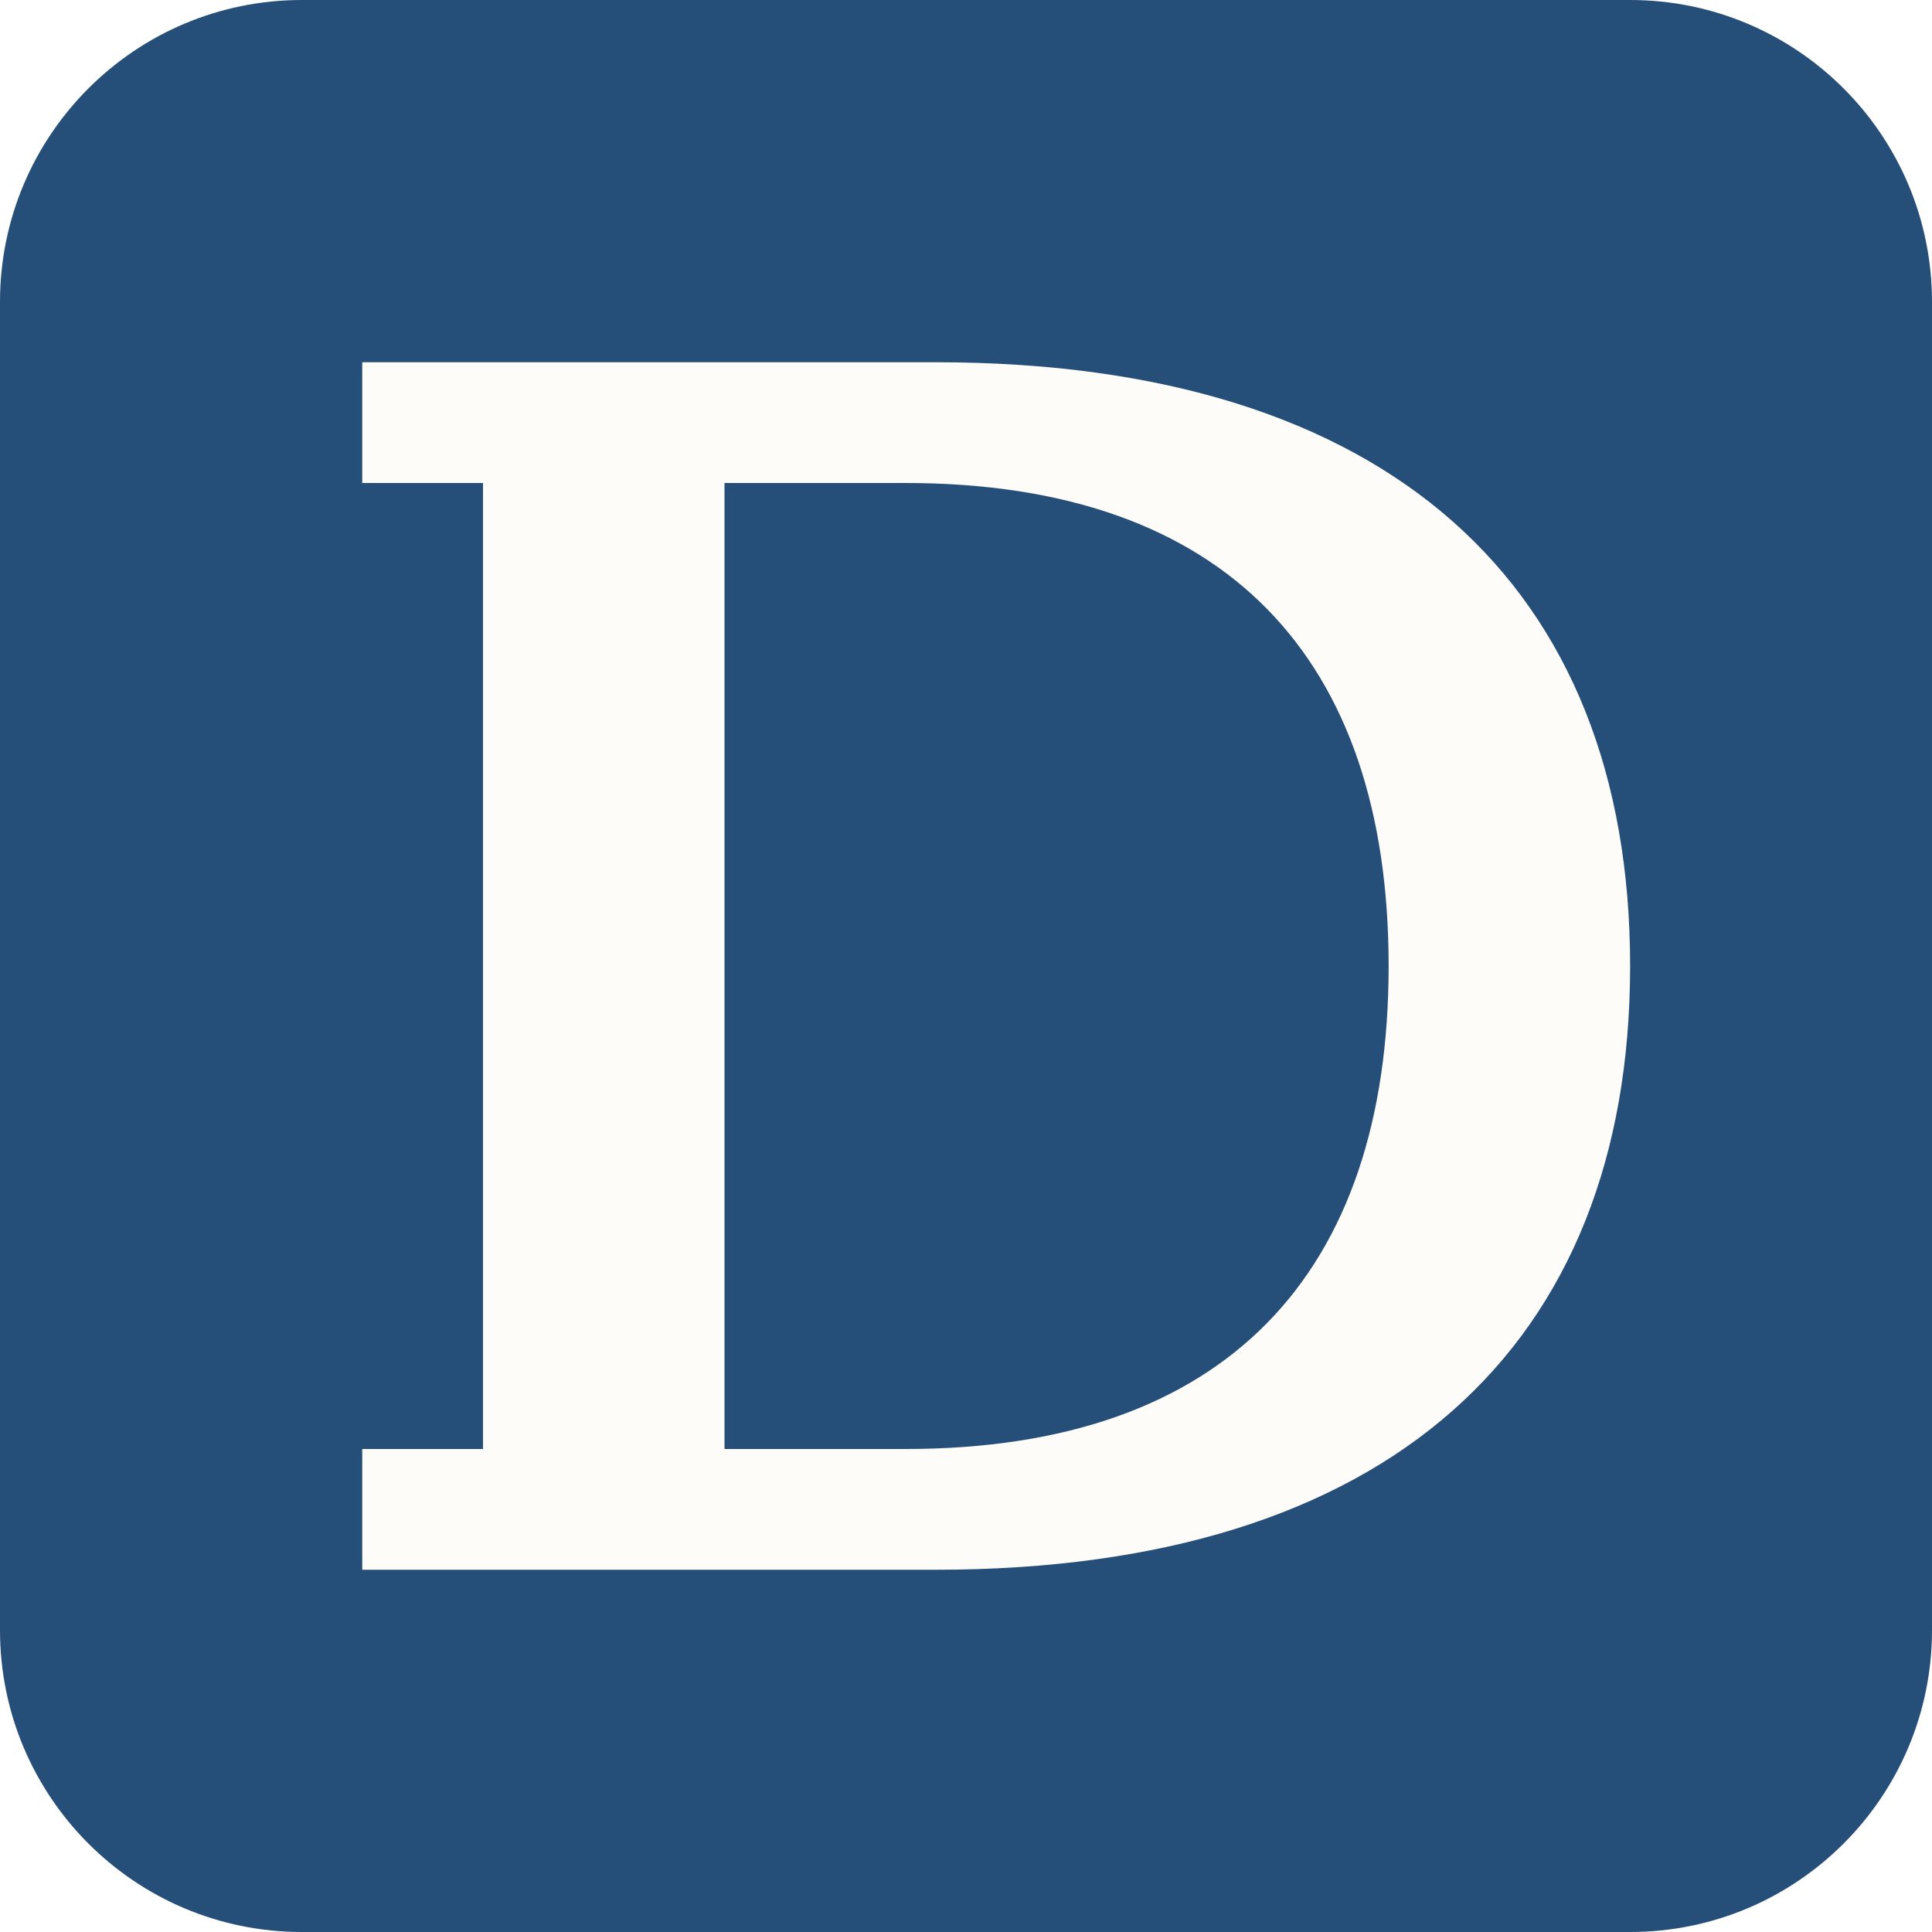
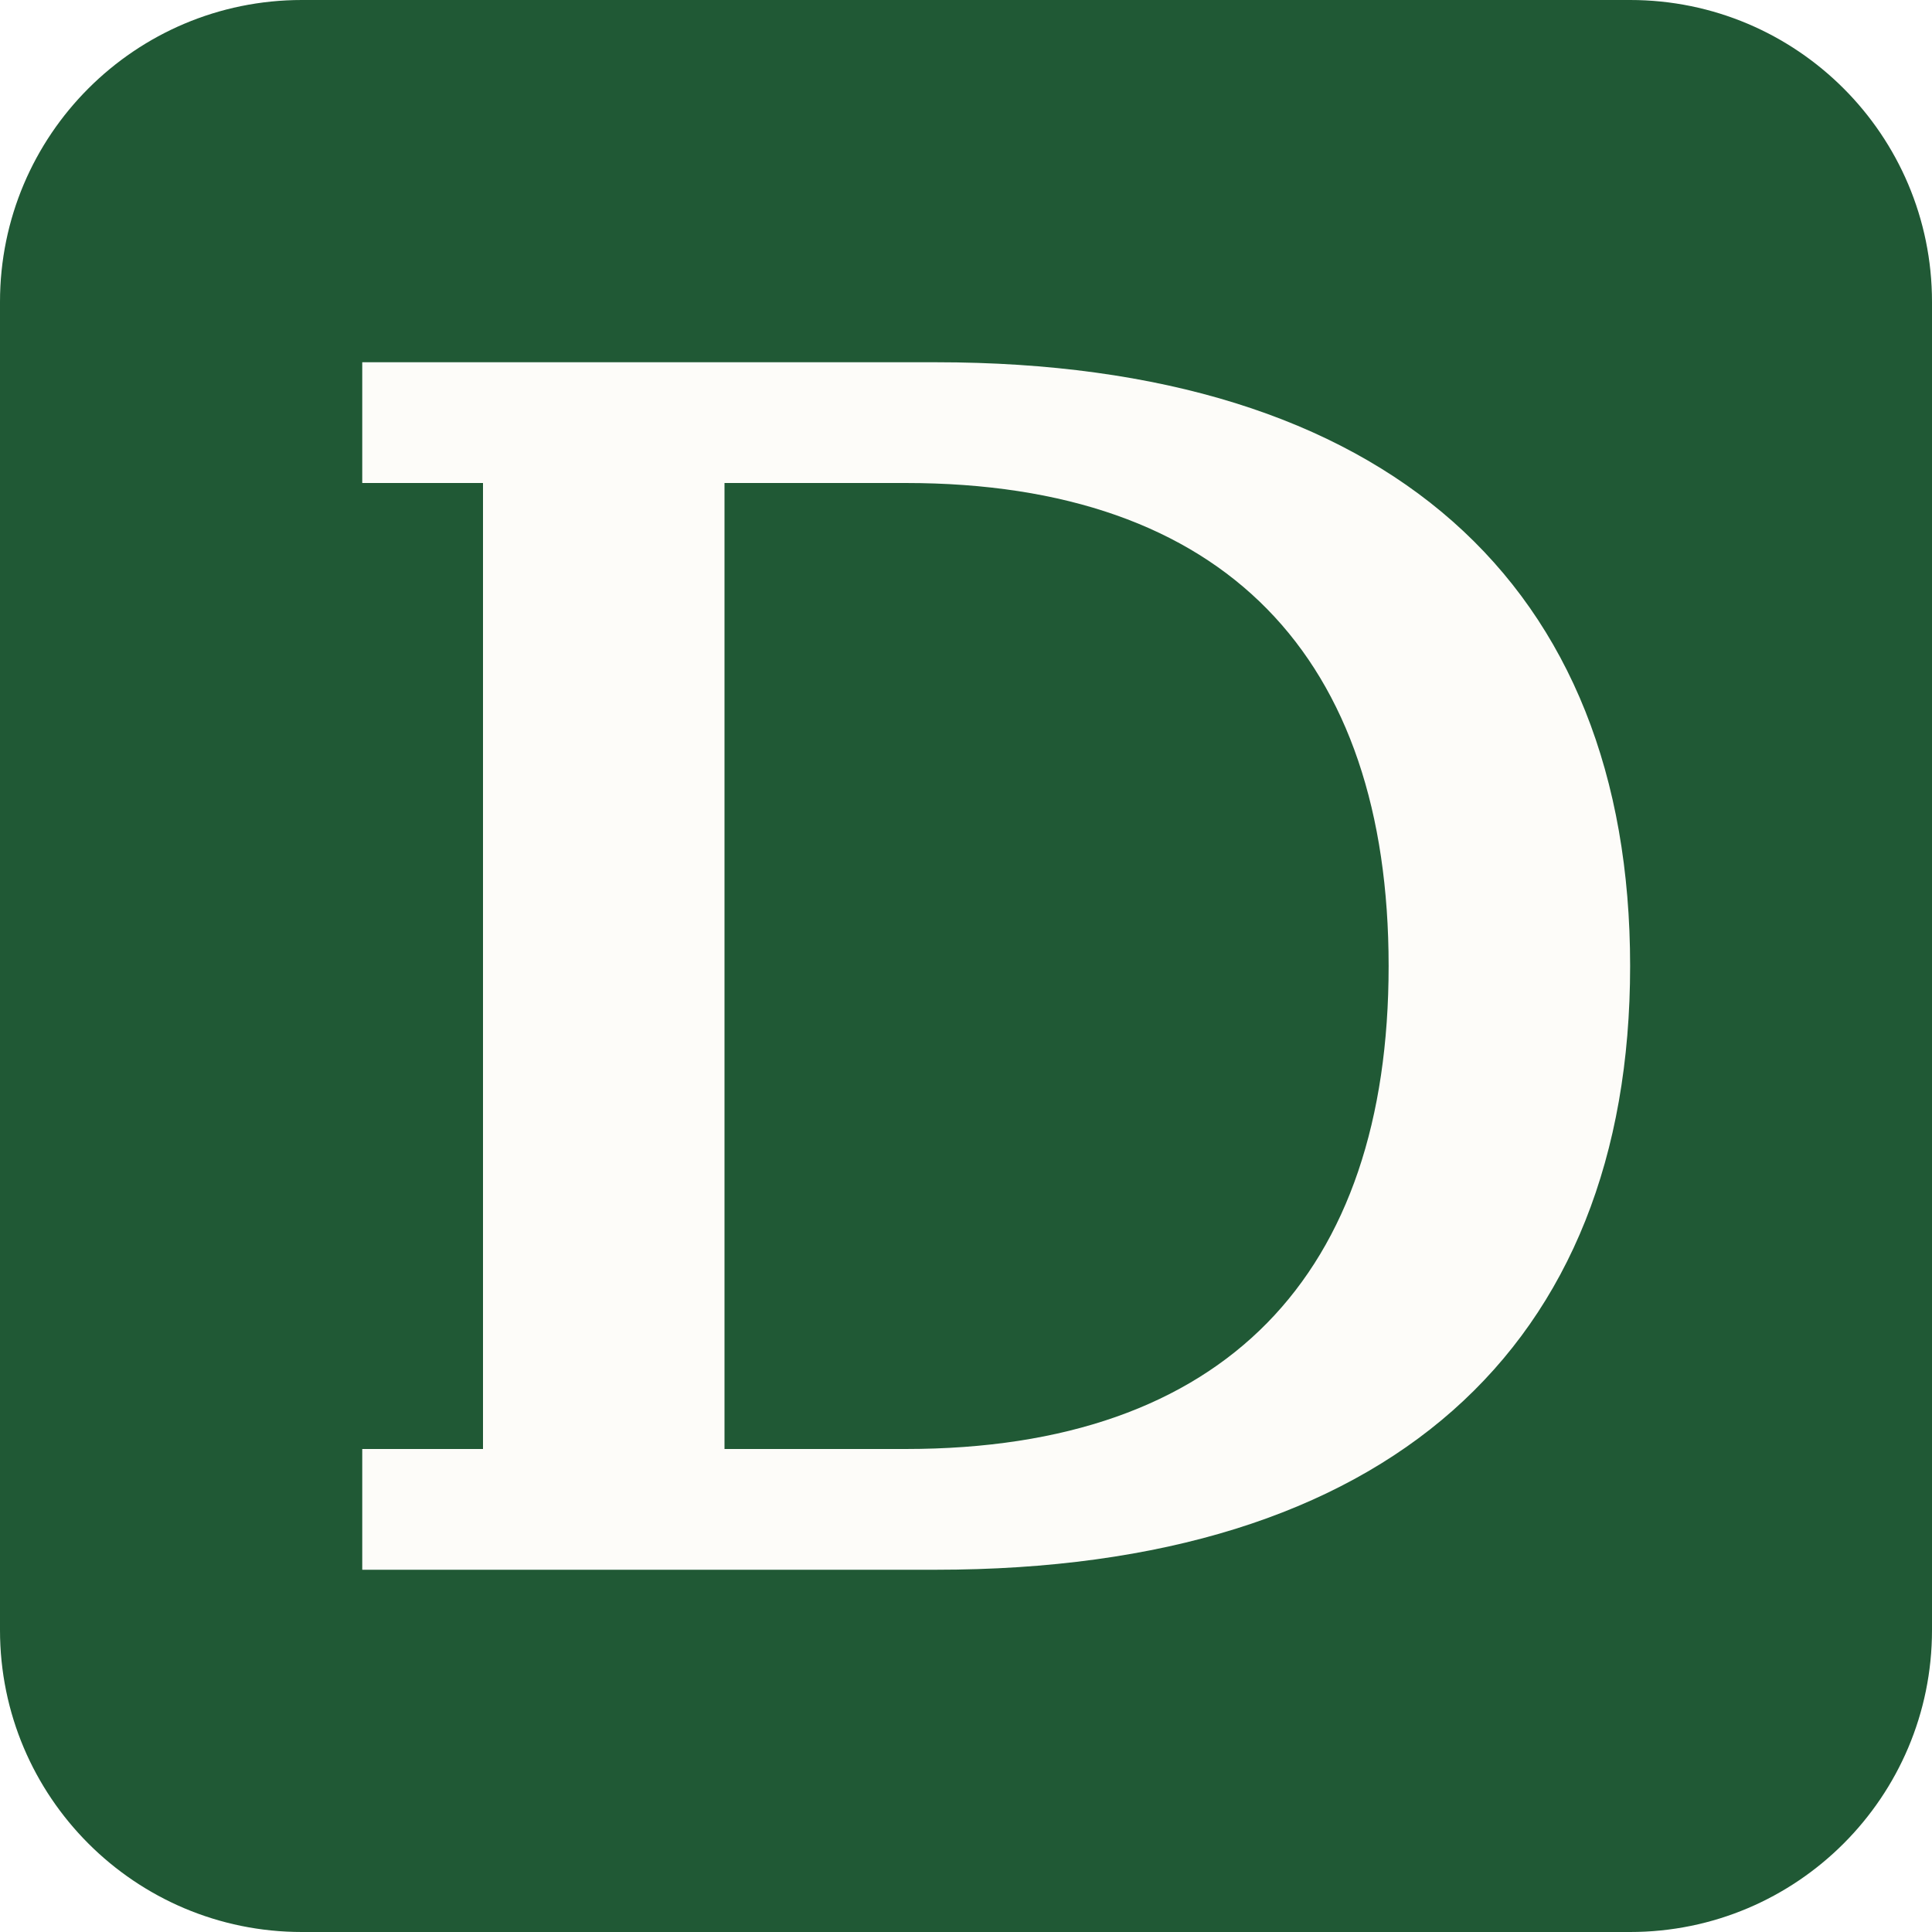
<svg xmlns="http://www.w3.org/2000/svg" viewBox="0 0 32 32" width="32" height="32">
-   <rect width="32" height="32" rx="5" fill="#254e78" />
+   <rect width="32" height="32" rx="5" fill="#205935" />
  <path fill="#fdfcf9" fill-rule="evenodd" d="M6 6h9.5C23 6 27 9.7 27 16s-4 10-11.5 10H6v-2h2V8H6Zm6 2v16h3c5.3 0 8-2.9 8-8s-2.7-8-8-8Z" />
</svg>
